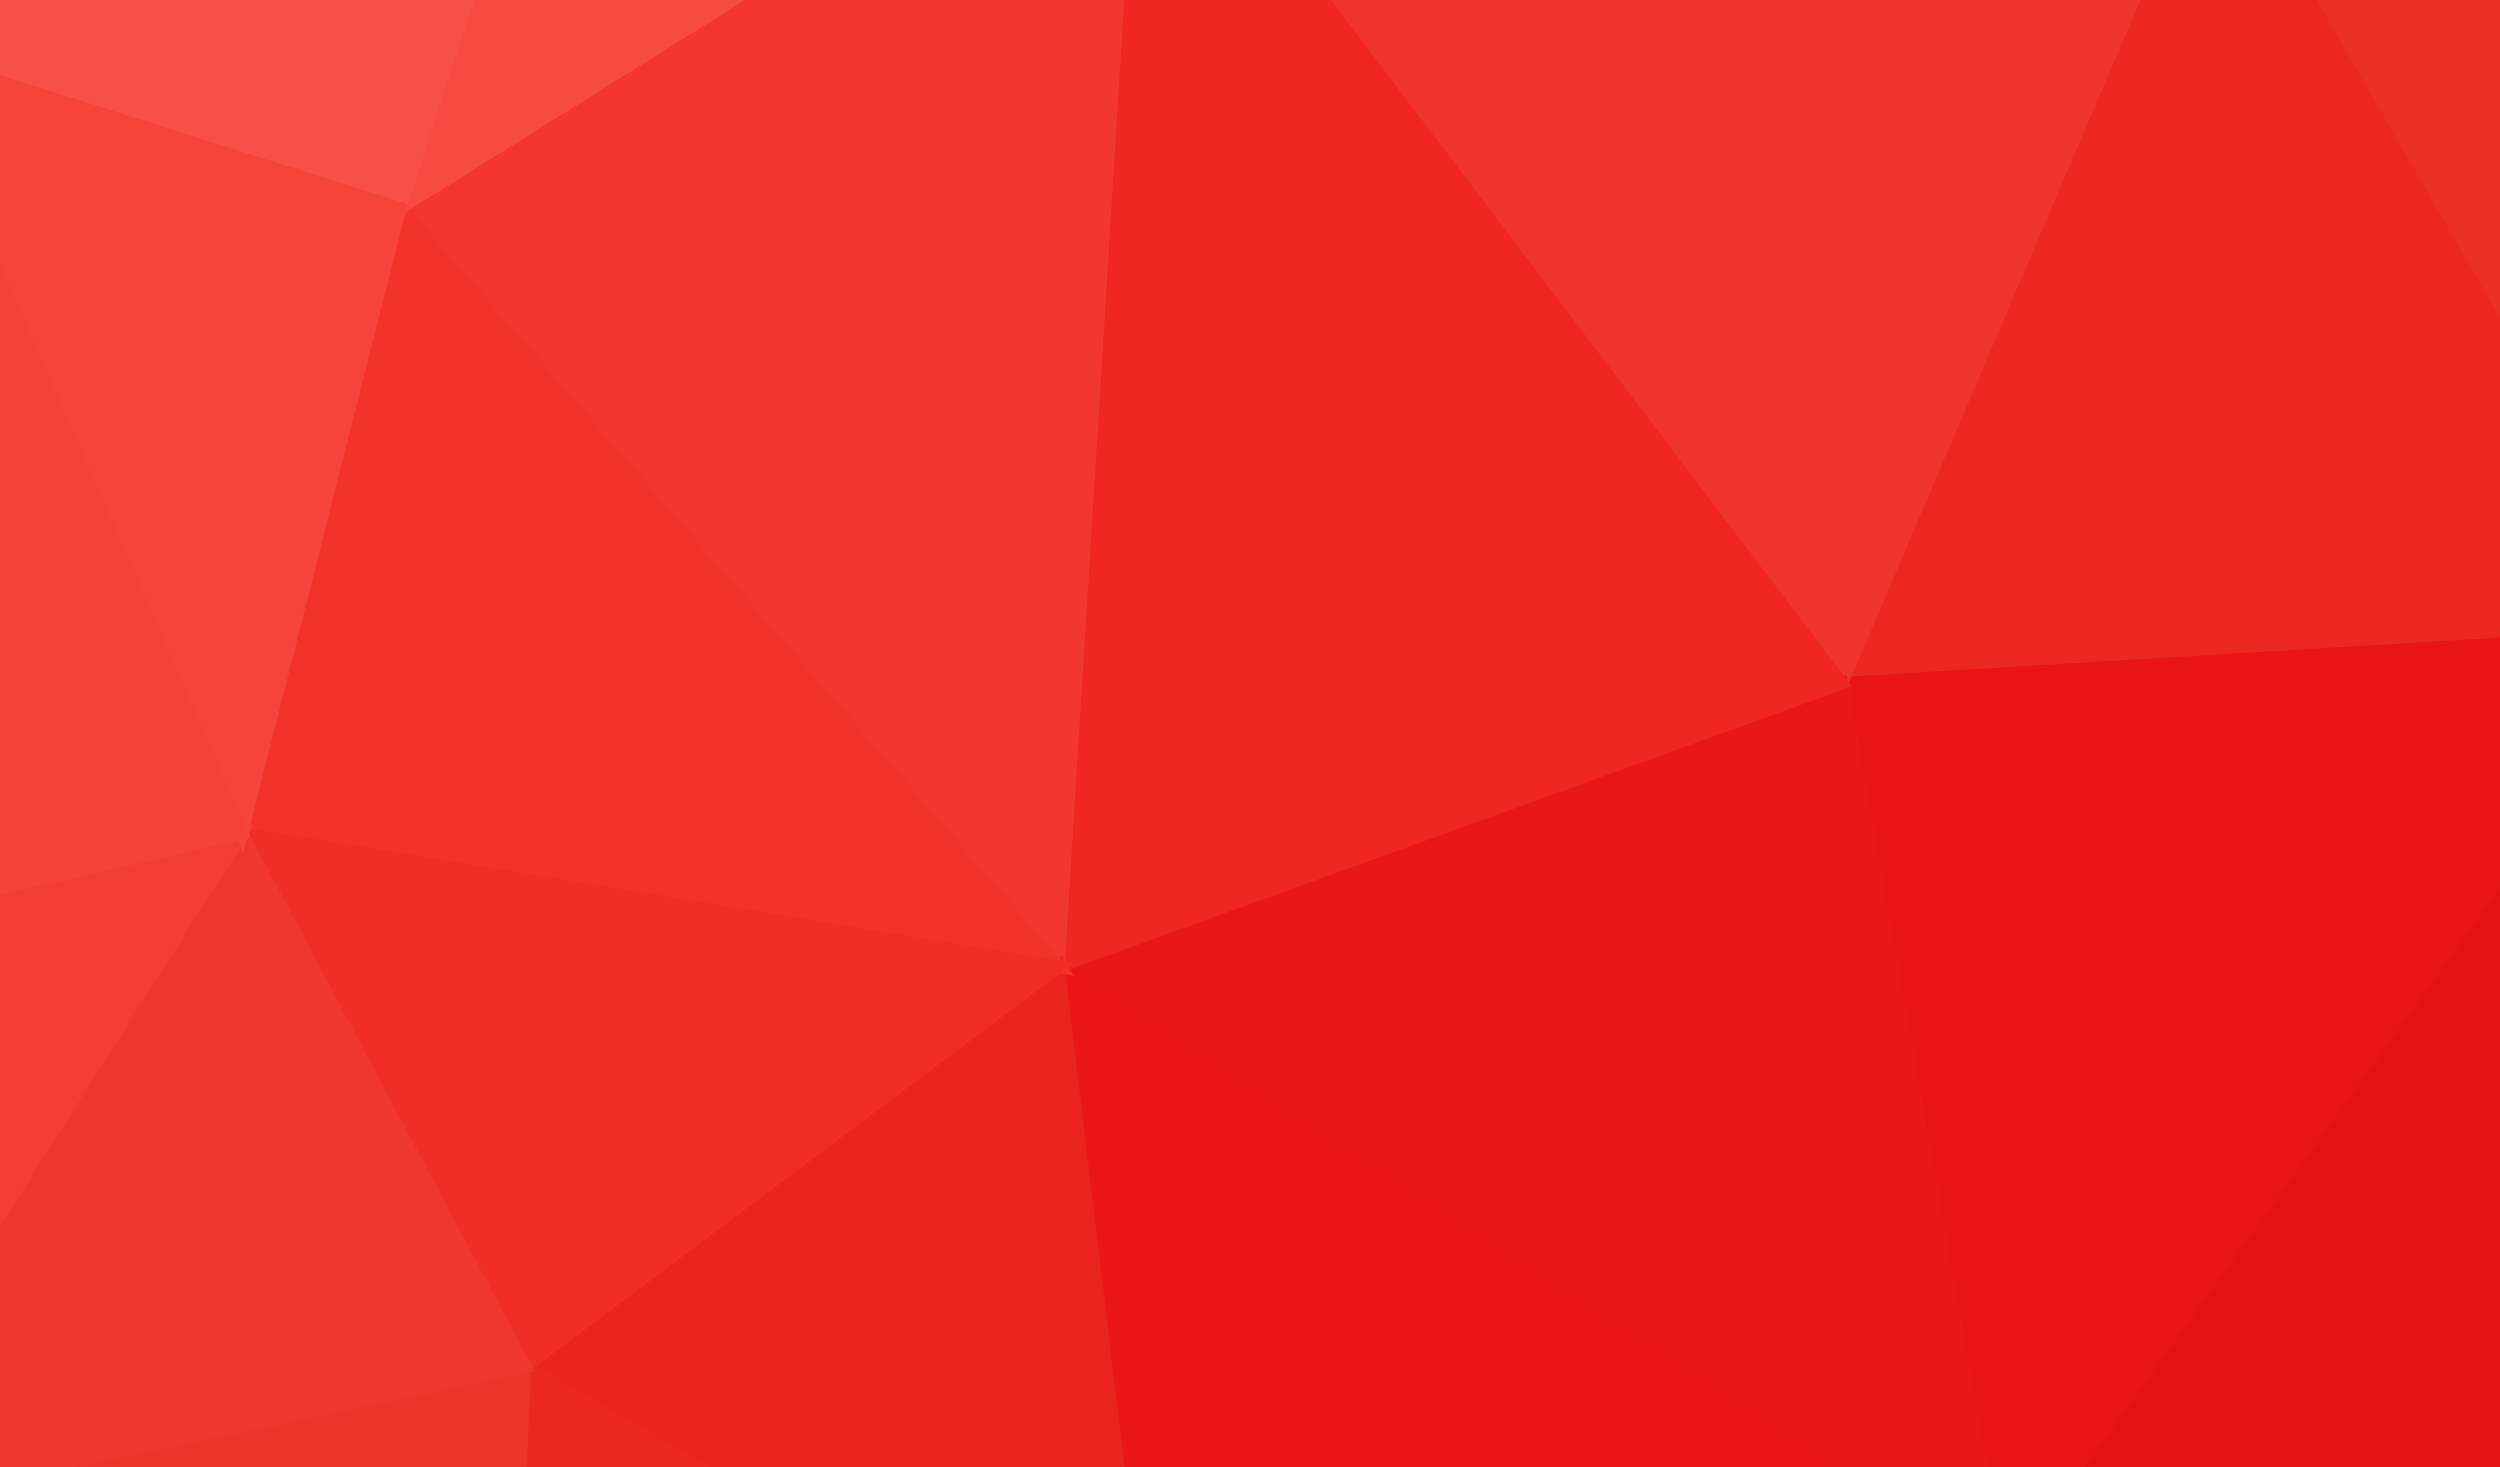
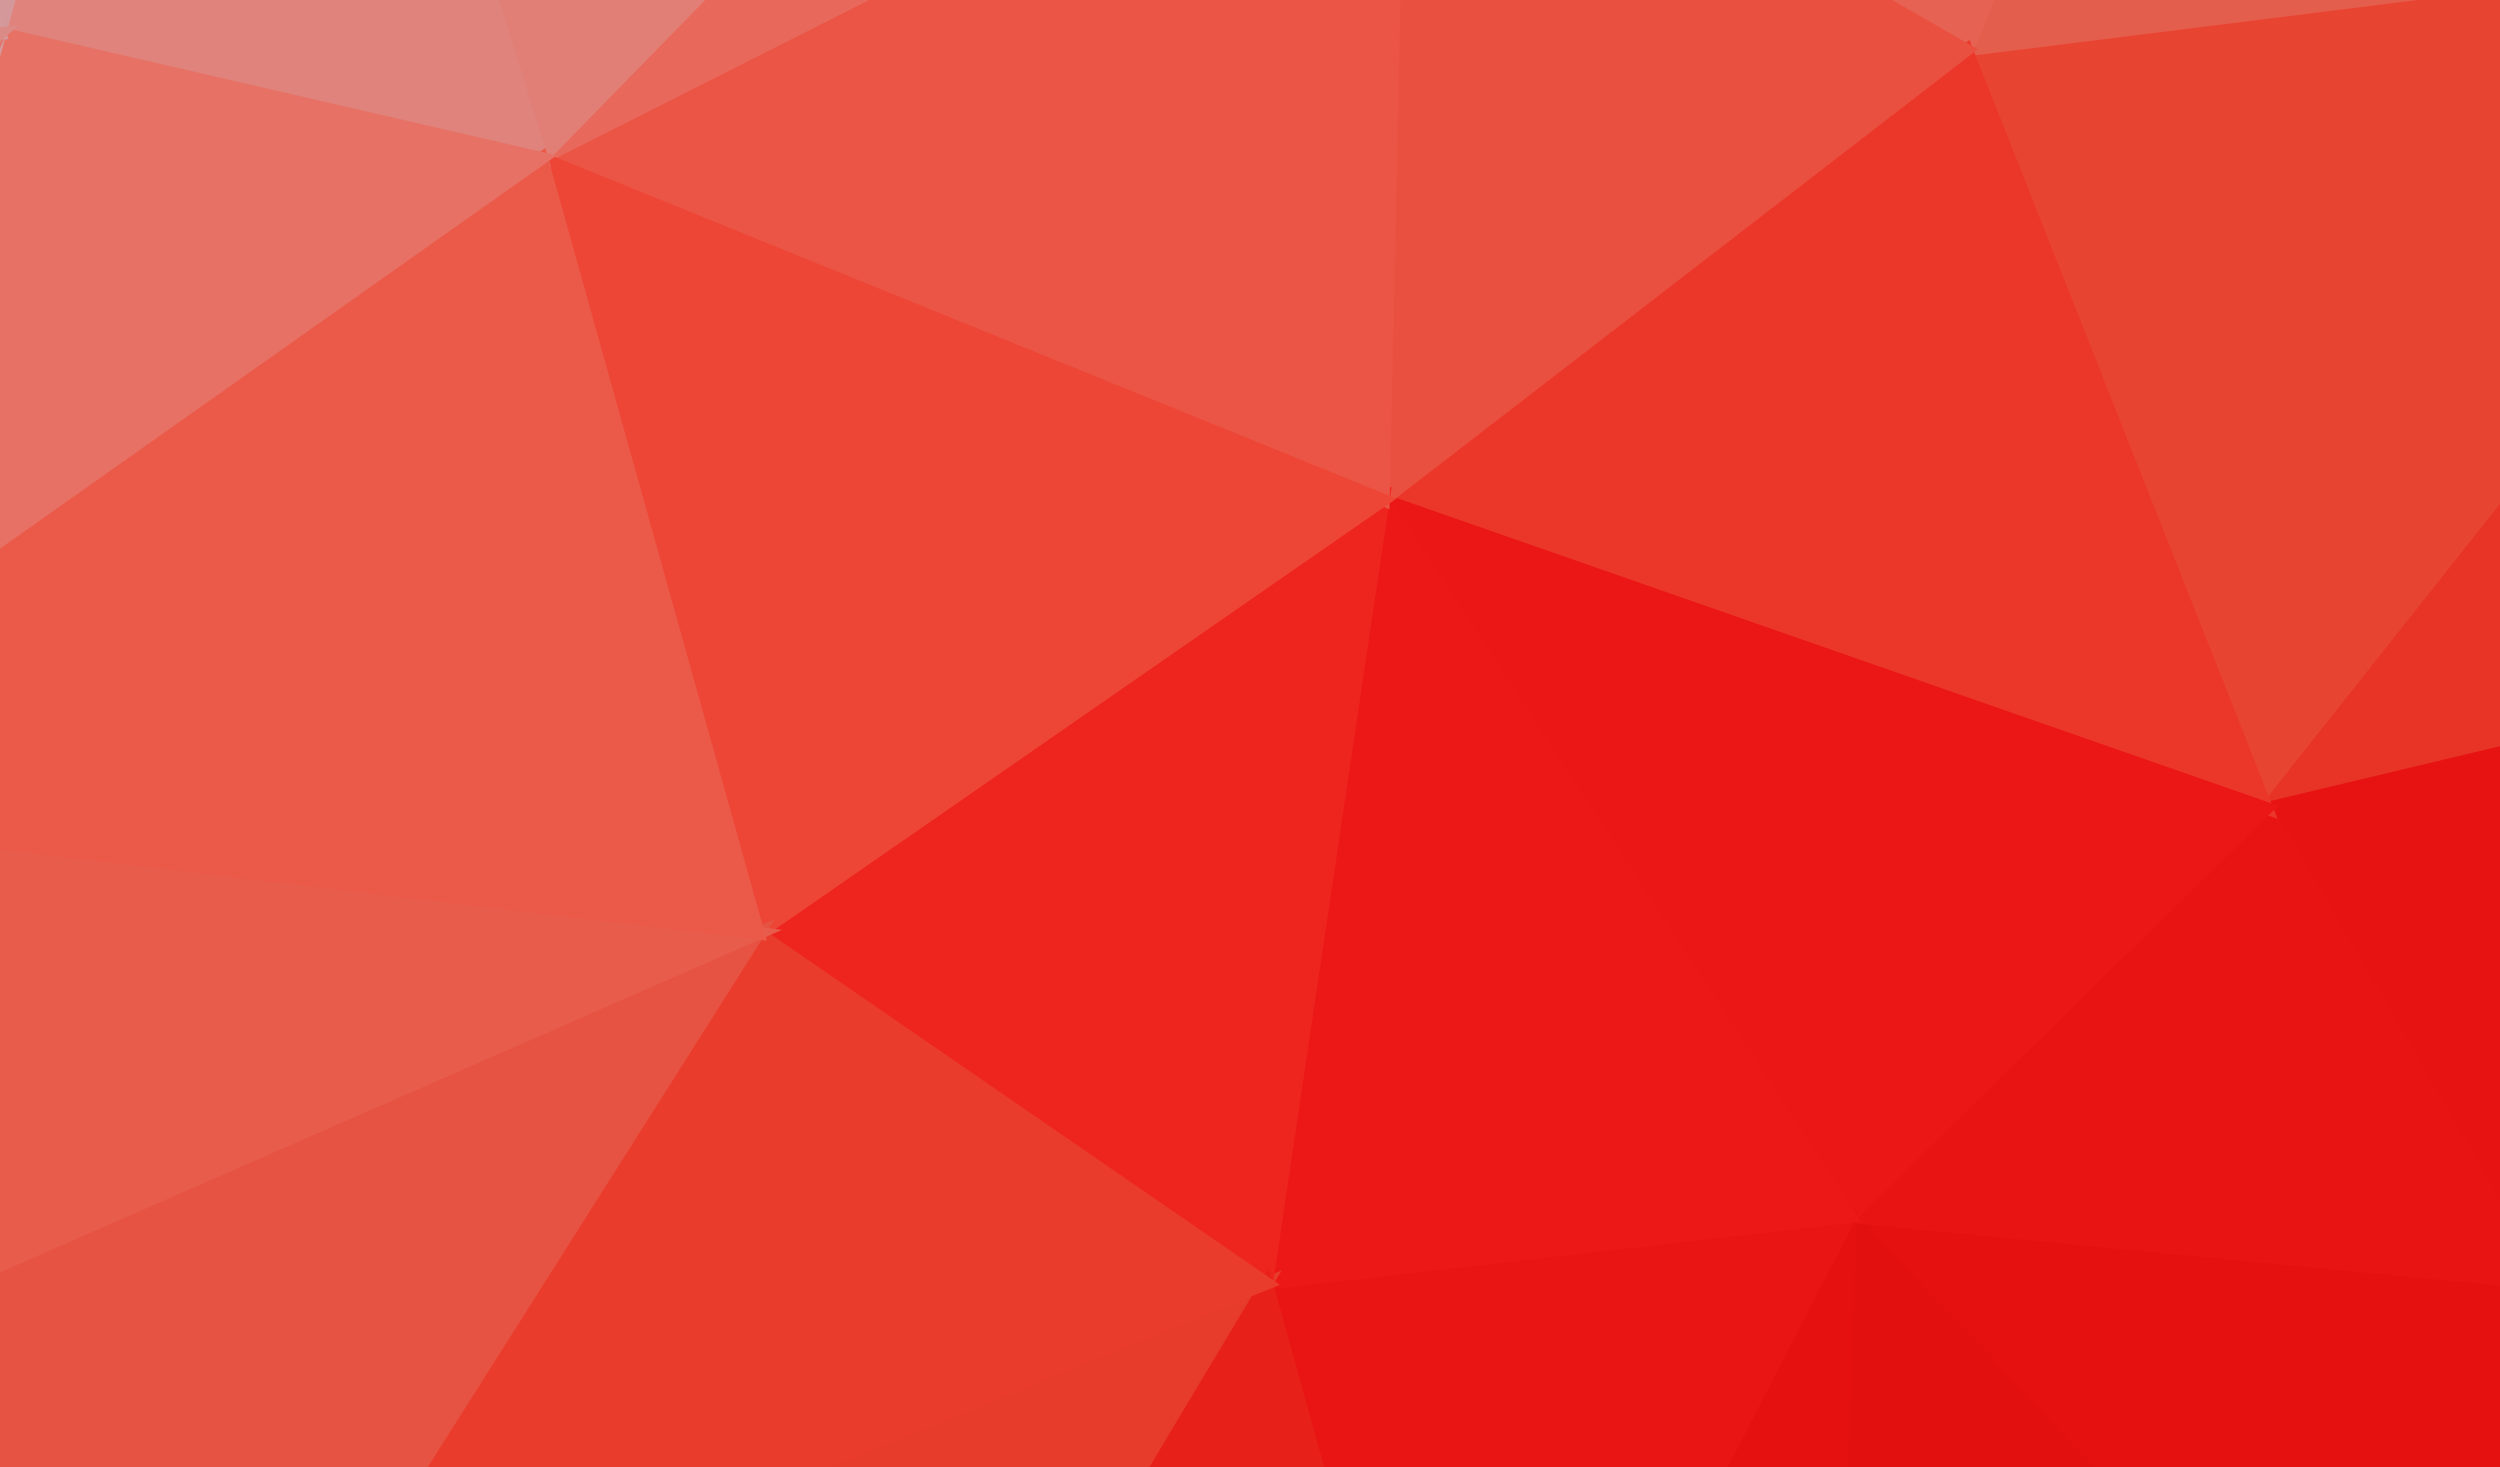
<svg xmlns="http://www.w3.org/2000/svg" width="300" height="176">
-   <path d="M-44,-103L89,-101L159,-112Z" fill="#fa5c53" stroke="#fa5c53" stroke-width="1.51" />
-   <path d="M-133,-114L-44,-103L159,-112Z" fill="#fc6760" stroke="#fc6760" stroke-width="1.51" />
-   <path d="M159,-112L222,-93L360,-93Z" fill="#f44d42" stroke="#f44d42" stroke-width="1.51" />
-   <path d="M162,276L-32,298L361,273Z" fill="#e3100f" stroke="#e3100f" stroke-width="1.51" />
-   <path d="M360,-93L353,3L401,12Z" fill="#ec3a2e" stroke="#ec3a2e" stroke-width="1.51" />
-   <path d="M401,12L321,76L416,121Z" fill="#e71c16" stroke="#e71c16" stroke-width="1.51" />
-   <path d="M416,121L357,203L418,202Z" fill="#e00d0c" stroke="#e00d0c" stroke-width="1.51" />
-   <path d="M357,203L361,273L418,202Z" fill="#dd0a09" stroke="#dd0a09" stroke-width="1.51" />
-   <path d="M416,121L418,202L427,270Z" fill="#dd0a09" stroke="#dd0a09" stroke-width="1.51" />
-   <path d="M418,202L361,273L427,270Z" fill="#db0706" stroke="#db0706" stroke-width="1.51" />
-   <path d="M159,-112L360,-93L433,-87Z" fill="#f14c3f" stroke="#f14c3f" stroke-width="1.51" />
-   <path d="M360,-93L401,12L433,-87Z" fill="#ec4134" stroke="#ec4134" stroke-width="1.51" />
-   <path d="M401,12L416,121L433,-87Z" fill="#e82e23" stroke="#e82e23" stroke-width="1.51" />
-   <path d="M416,121L427,270L433,-87Z" fill="#e2100f" stroke="#e2100f" stroke-width="1.51" />
-   <path d="M353,3L321,76L401,12Z" fill="#ea2b21" stroke="#ea2b21" stroke-width="1.51" />
-   <path d="M321,76L357,203L416,121Z" fill="#e3100f" stroke="#e3100f" stroke-width="1.51" />
-   <path d="M321,76L240,189L357,203Z" fill="#e41211" stroke="#e41211" stroke-width="1.51" />
-   <path d="M265,-21L353,3L360,-93Z" fill="#ee3e32" stroke="#ee3e32" stroke-width="1.51" />
-   <path d="M357,203L231,234L361,273Z" fill="#df0c0b" stroke="#df0c0b" stroke-width="1.51" />
-   <path d="M231,234L162,276L361,273Z" fill="#e10e0c" stroke="#e10e0c" stroke-width="1.51" />
-   <path d="M240,189L231,234L357,203Z" fill="#e3100f" stroke="#e3100f" stroke-width="1.51" />
-   <path d="M222,-93L265,-21L360,-93Z" fill="#f1463a" stroke="#f1463a" stroke-width="1.51" />
-   <path d="M265,-21L321,76L353,3Z" fill="#ec2f25" stroke="#ec2f25" stroke-width="1.51" />
-   <path d="M265,-21L221,82L321,76Z" fill="#ec2820" stroke="#ec2820" stroke-width="1.51" />
-   <path d="M221,82L240,189L321,76Z" fill="#e91515" stroke="#e91515" stroke-width="1.51" />
-   <path d="M222,-93L136,-30L265,-21Z" fill="#f34338" stroke="#f34338" stroke-width="1.51" />
-   <path d="M136,-30L221,82L265,-21Z" fill="#f1342b" stroke="#f1342b" stroke-width="1.51" />
-   <path d="M221,82L127,116L240,189Z" fill="#ea1717" stroke="#ea1717" stroke-width="1.51" />
-   <path d="M127,116L138,208L240,189Z" fill="#e91615" stroke="#e91615" stroke-width="1.51" />
-   <path d="M138,208L231,234L240,189Z" fill="#e61312" stroke="#e61312" stroke-width="1.51" />
-   <path d="M159,-112L136,-30L222,-93Z" fill="#f64a40" stroke="#f64a40" stroke-width="1.51" />
-   <path d="M138,208L162,276L231,234Z" fill="#e51211" stroke="#e51211" stroke-width="1.51" />
-   <path d="M59,252L-32,298L162,276Z" fill="#e72b20" stroke="#e72b20" stroke-width="1.51" />
-   <path d="M136,-30L127,116L221,82Z" fill="#f02721" stroke="#f02721" stroke-width="1.51" />
-   <path d="M48,25L127,116L136,-30Z" fill="#f3372e" stroke="#f3372e" stroke-width="1.51" />
-   <path d="M127,116L63,164L138,208Z" fill="#ec241e" stroke="#ec241e" stroke-width="1.51" />
-   <path d="M89,-101L136,-30L159,-112Z" fill="#f84f44" stroke="#f84f44" stroke-width="1.51" />
-   <path d="M138,208L59,252L162,276Z" fill="#e71d18" stroke="#e71d18" stroke-width="1.51" />
-   <path d="M48,25L29,100L127,116Z" fill="#f3322a" stroke="#f3322a" stroke-width="1.51" />
-   <path d="M63,164L59,252L138,208Z" fill="#eb281f" stroke="#eb281f" stroke-width="1.51" />
-   <path d="M89,-101L48,25L136,-30Z" fill="#f74a40" stroke="#f74a40" stroke-width="1.51" />
-   <path d="M29,100L63,164L127,116Z" fill="#f02e26" stroke="#f02e26" stroke-width="1.51" />
-   <path d="M-12,6L48,25L89,-101Z" fill="#f84f46" stroke="#f84f46" stroke-width="1.51" />
-   <path d="M-44,-103L-12,6L89,-101Z" fill="#fa5c53" stroke="#fa5c53" stroke-width="1.51" />
-   <path d="M-23,182L59,252L63,164Z" fill="#ed3429" stroke="#ed3429" stroke-width="1.51" />
-   <path d="M29,100L-23,182L63,164Z" fill="#f0372d" stroke="#f0372d" stroke-width="1.51" />
-   <path d="M-23,182L-32,298L59,252Z" fill="#ec382c" stroke="#ec382c" stroke-width="1.51" />
-   <path d="M-28,113L-23,182L29,100Z" fill="#f23d33" stroke="#f23d33" stroke-width="1.51" />
-   <path d="M-12,6L29,100L48,25Z" fill="#f6443a" stroke="#f6443a" stroke-width="1.51" />
-   <path d="M-12,6L-28,113L29,100Z" fill="#f54237" stroke="#f54237" stroke-width="1.51" />
-   <path d="M-91,-18L-151,107L-28,113Z" fill="#f85046" stroke="#f85046" stroke-width="1.51" />
-   <path d="M-90,259L-32,298L-23,182Z" fill="#ed4134" stroke="#ed4134" stroke-width="1.51" />
-   <path d="M-28,113L-108,161L-23,182Z" fill="#f24438" stroke="#f24438" stroke-width="1.51" />
-   <path d="M-91,-18L-28,113L-12,6Z" fill="#f85046" stroke="#f85046" stroke-width="1.51" />
-   <path d="M-44,-103L-91,-18L-12,6Z" fill="#fb5f56" stroke="#fb5f56" stroke-width="1.51" />
-   <path d="M-108,161L-90,259L-23,182Z" fill="#f0463a" stroke="#f0463a" stroke-width="1.51" />
-   <path d="M-151,107L-108,161L-28,113Z" fill="#f54b41" stroke="#f54b41" stroke-width="1.51" />
-   <path d="M-133,-114L-91,-18L-44,-103Z" fill="#fd6c66" stroke="#fd6c66" stroke-width="1.51" />
-   <path d="M-108,161L-151,107L-90,259Z" fill="#f34d42" stroke="#f34d42" stroke-width="1.51" />
-   <path d="M-133,-114L-151,107L-91,-18Z" fill="#fb635c" stroke="#fb635c" stroke-width="1.51" />
+   <path d="M-102,-124L28,-100L358,-106Z" fill="#d99190" stroke="#d99190" stroke-width="1.51" />
+   <path d="M151,-69L267,-67L358,-106Z" fill="#df766a" stroke="#df766a" stroke-width="1.51" />
+   <path d="M28,-100L151,-69L358,-106Z" fill="#e17b72" stroke="#e17b72" stroke-width="1.51" />
+   <path d="M360,76L389,195L437,62Z" fill="#e31010" stroke="#e31010" stroke-width="1.51" />
+   <path d="M421,-14L356,-9L437,62Z" fill="#e24b38" stroke="#e24b38" stroke-width="1.51" />
+   <path d="M356,-9L360,76L437,62Z" fill="#e43b2a" stroke="#e43b2a" stroke-width="1.51" />
+   <path d="M417,-71L421,-14L437,62Z" fill="#df5441" stroke="#df5441" stroke-width="1.51" />
+   <path d="M321,251L218,276L441,254Z" fill="#dd0a09" stroke="#dd0a09" stroke-width="1.51" />
+   <path d="M389,195L321,251L441,254Z" fill="#dd0a08" stroke="#dd0a08" stroke-width="1.51" />
+   <path d="M437,62L389,195L441,254Z" fill="#df0c0a" stroke="#df0c0a" stroke-width="1.51" />
+   <path d="M360,76L305,154L389,195Z" fill="#e3100f" stroke="#e3100f" stroke-width="1.51" />
+   <path d="M417,-71L356,-9L421,-14Z" fill="#df5f4e" stroke="#df5f4e" stroke-width="1.51" />
+   <path d="M358,-106L356,-9L417,-71Z" fill="#dd6c5d" stroke="#dd6c5d" stroke-width="1.51" />
+   <path d="M305,154L321,251L389,195Z" fill="#e00e0d" stroke="#e00e0d" stroke-width="1.51" />
+   <path d="M236,6L272,97L356,-9Z" fill="#e84432" stroke="#e84432" stroke-width="1.51" />
+   <path d="M267,-67L356,-9L358,-106Z" fill="#df6c5e" stroke="#df6c5e" stroke-width="1.51" />
+   <path d="M356,-9L272,97L360,76Z" fill="#e73426" stroke="#e73426" stroke-width="1.51" />
+   <path d="M272,97L305,154L360,76Z" fill="#e71313" stroke="#e71313" stroke-width="1.51" />
+   <path d="M267,-67L236,6L356,-9Z" fill="#e45e4d" stroke="#e45e4d" stroke-width="1.51" />
+   <path d="M-35,254L-114,258L79,276Z" fill="#df6150" stroke="#df6150" stroke-width="1.51" />
+   <path d="M305,154L222,146L321,251Z" fill="#e41110" stroke="#e41110" stroke-width="1.51" />
+   <path d="M222,146L218,276L321,251Z" fill="#e2100f" stroke="#e2100f" stroke-width="1.51" />
+   <path d="M272,97L222,146L305,154Z" fill="#e71413" stroke="#e71413" stroke-width="1.51" />
+   <path d="M175,237L218,276L222,146Z" fill="#e51111" stroke="#e51111" stroke-width="1.51" />
+   <path d="M168,-33L236,6L267,-67Z" fill="#e66353" stroke="#e66353" stroke-width="1.51" />
+   <path d="M236,6L166,60L272,97Z" fill="#eb3729" stroke="#eb3729" stroke-width="1.51" />
+   <path d="M166,60L222,146L272,97Z" fill="#eb1717" stroke="#eb1717" stroke-width="1.51" />
+   <path d="M151,-69L168,-33L267,-67Z" fill="#e46d60" stroke="#e46d60" stroke-width="1.51" />
+   <path d="M152,154L175,237L222,146Z" fill="#e81514" stroke="#e81514" stroke-width="1.51" />
+   <path d="M168,-33L166,60L236,6Z" fill="#ea5040" stroke="#ea5040" stroke-width="1.51" />
+   <path d="M175,237L79,276L218,276Z" fill="#e41110" stroke="#e41110" stroke-width="1.51" />
+   <path d="M166,60L152,154L222,146Z" fill="#ec1818" stroke="#ec1818" stroke-width="1.51" />
+   <path d="M34,202L79,276L152,154Z" fill="#e73b2c" stroke="#e73b2c" stroke-width="1.51" />
+   <path d="M91,112L152,154L166,60Z" fill="#ee241f" stroke="#ee241f" stroke-width="1.51" />
+   <path d="M65,19L166,60L168,-33Z" fill="#eb5545" stroke="#eb5545" stroke-width="1.51" />
+   <path d="M152,154L79,276L175,237Z" fill="#e72119" stroke="#e72119" stroke-width="1.51" />
+   <path d="M151,-69L65,19L168,-33Z" fill="#e8695b" stroke="#e8695b" stroke-width="1.51" />
+   <path d="M65,19L91,112L166,60Z" fill="#ed4636" stroke="#ed4636" stroke-width="1.51" />
+   <path d="M28,-100L65,19L151,-69Z" fill="#e17f76" stroke="#e17f76" stroke-width="1.51" />
+   <path d="M91,112L34,202L152,154Z" fill="#ea3c2d" stroke="#ea3c2d" stroke-width="1.51" />
+   <path d="M-102,-124L-29,-91L28,-100Z" fill="#c2aebc" stroke="#c2aebc" stroke-width="1.51" />
+   <path d="M28,-100L0,4L65,19Z" fill="#df837c" stroke="#df837c" stroke-width="1.51" />
+   <path d="M-30,165L34,202L91,112Z" fill="#e75342" stroke="#e75342" stroke-width="1.51" />
+   <path d="M-44,96L-30,165L91,112Z" fill="#e85c4c" stroke="#e85c4c" stroke-width="1.51" />
+   <path d="M65,19L-44,96L91,112Z" fill="#eb5949" stroke="#eb5949" stroke-width="1.51" />
+   <path d="M0,4L-44,96L65,19Z" fill="#e67164" stroke="#e67164" stroke-width="1.51" />
+   <path d="M34,202L-35,254L79,276Z" fill="#e25240" stroke="#e25240" stroke-width="1.51" />
+   <path d="M-29,-91L0,4L28,-100Z" fill="#d4989a" stroke="#d4989a" stroke-width="1.51" />
+   <path d="M-30,165L-35,254L34,202Z" fill="#e25f4e" stroke="#e25f4e" stroke-width="1.51" />
+   <path d="M-90,84L-44,96L0,4Z" fill="#e4776c" stroke="#e4776c" stroke-width="1.51" />
+   <path d="M-29,-91L-144,12L0,4Z" fill="#d4999c" stroke="#d4999c" stroke-width="1.51" />
+   <path d="M-144,12L-90,84L0,4Z" fill="#dc8a86" stroke="#dc8a86" stroke-width="1.51" />
+   <path d="M-91,162L-114,258L-35,254Z" fill="#dd7265" stroke="#dd7265" stroke-width="1.51" />
+   <path d="M-91,162L-35,254L-30,165Z" fill="#e16b5d" stroke="#e16b5d" stroke-width="1.51" />
+   <path d="M-44,96L-91,162L-30,165Z" fill="#e36e60" stroke="#e36e60" stroke-width="1.51" />
+   <path d="M-102,-124L-144,12L-29,-91Z" fill="#c1b0be" stroke="#c1b0be" stroke-width="1.51" />
+   <path d="M-90,84L-91,162L-44,96Z" fill="#e37468" stroke="#e37468" stroke-width="1.51" />
+   <path d="M-144,12L-91,162L-90,84Z" fill="#e17e76" stroke="#e17e76" stroke-width="1.51" />
+   <path d="M-144,12L-114,258L-91,162Z" fill="#dd7e75" stroke="#dd7e75" stroke-width="1.51" />
</svg>
